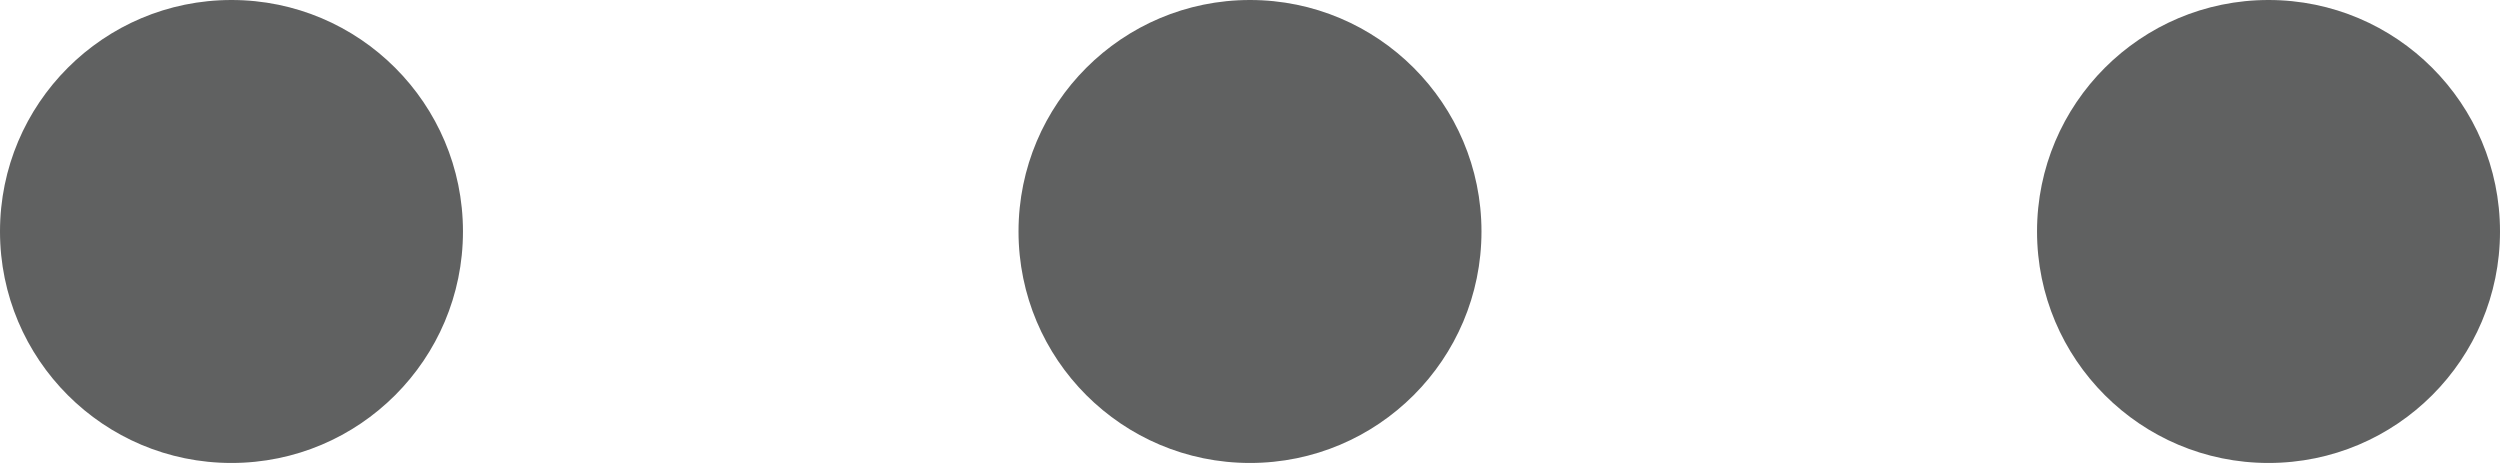
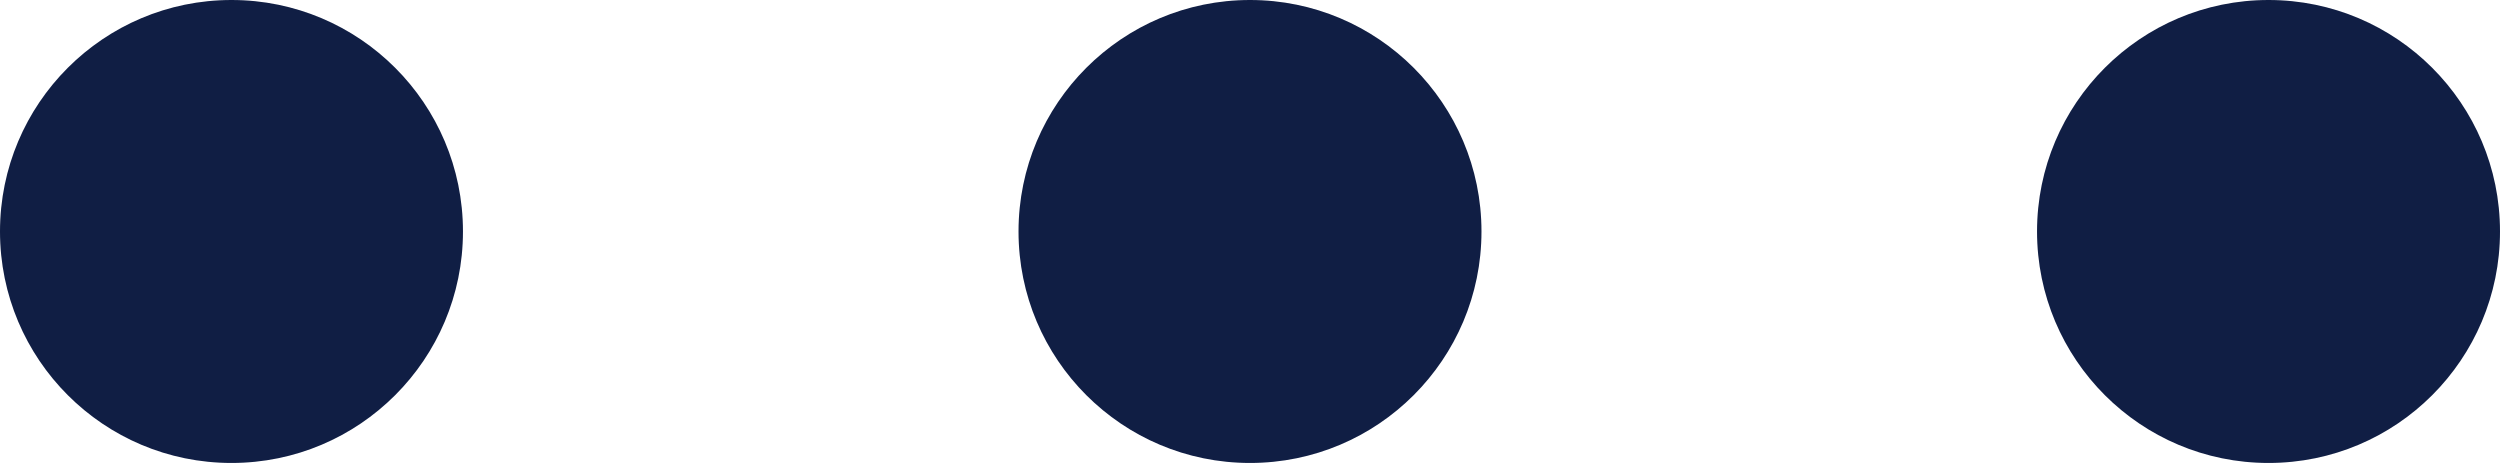
- <svg xmlns="http://www.w3.org/2000/svg" version="1.1" id="Layer_1" x="0px" y="0px" viewBox="0 0 27 5" style="enable-background:new 0 0 27 5;" xml:space="preserve">
-   <style type="text/css">
-     .st0{fill:#606161;}
-   </style>
+ <svg xmlns="http://www.w3.org/2000/svg" version="1.1" id="Layer_1" x="0px" y="0px" viewBox="0 0 27 5" xml:space="preserve" fill="#101e44">
  <circle class="st0" cx="2.5" cy="2.5" r="2.5" />
  <circle class="st0" cx="13.5" cy="2.5" r="2.5" />
  <circle class="st0" cx="24.5" cy="2.5" r="2.5" />
</svg>
